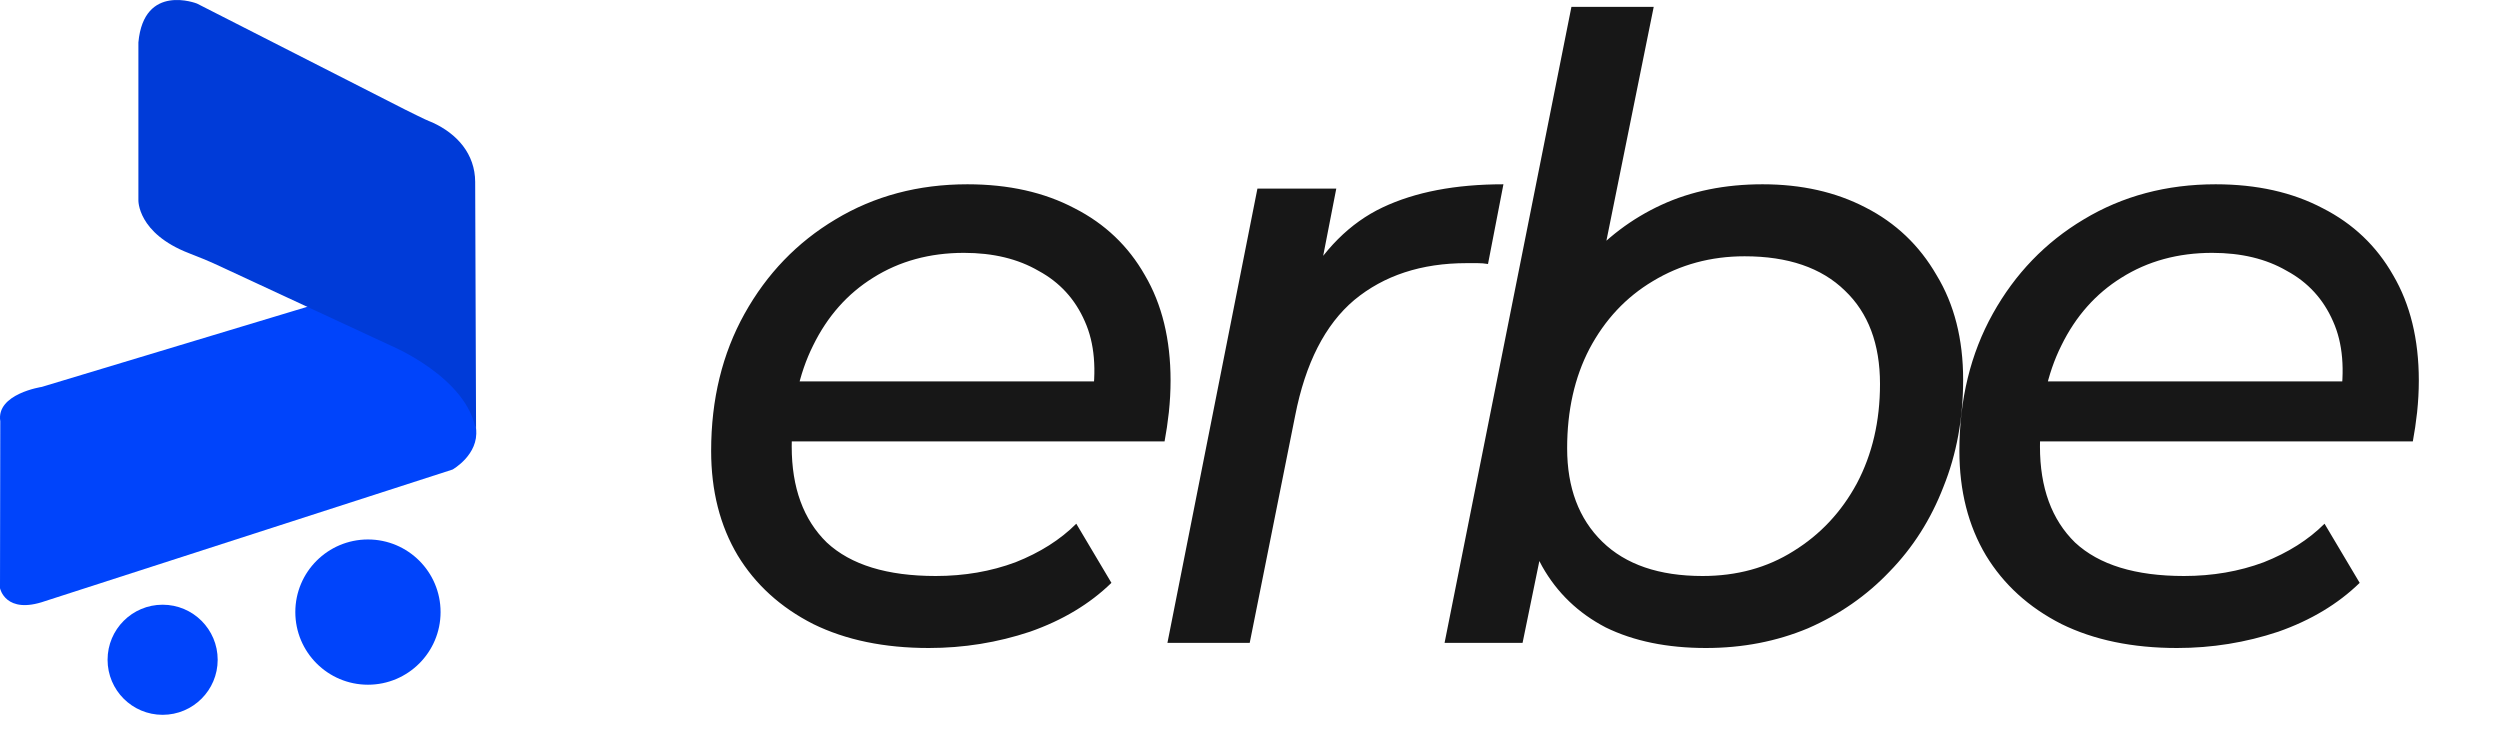
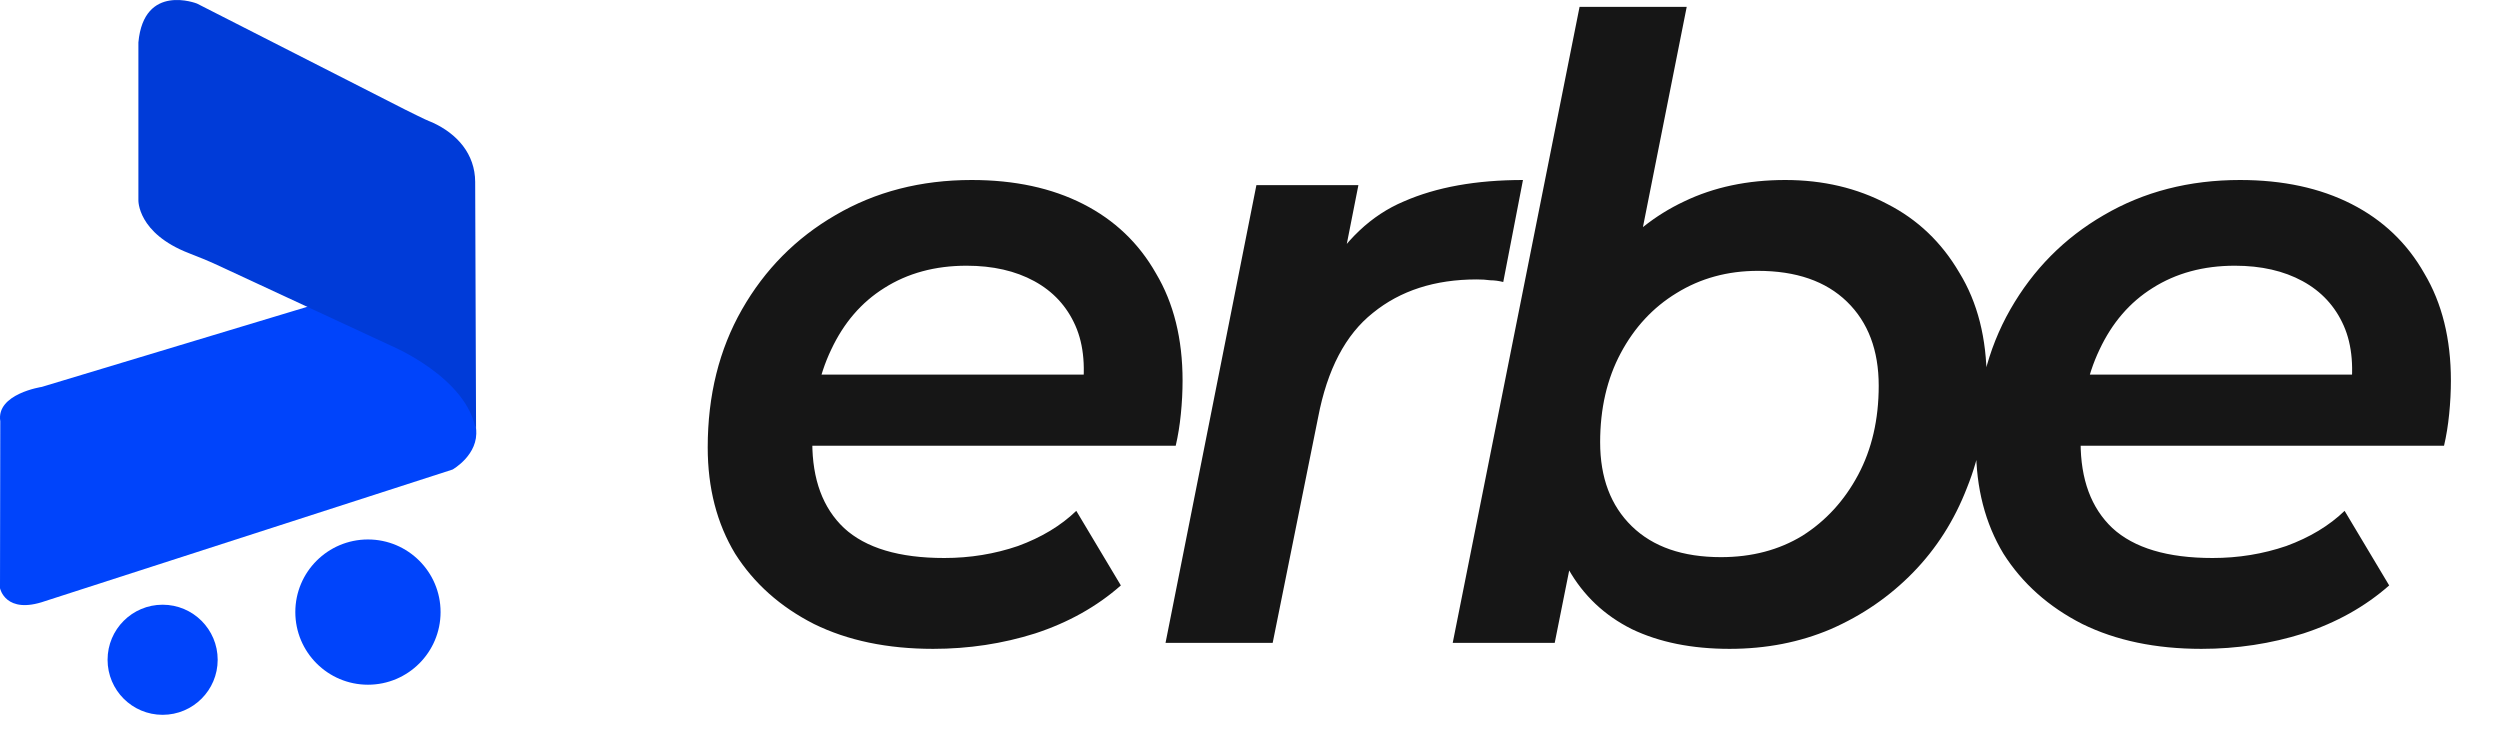
<svg xmlns="http://www.w3.org/2000/svg" width="70" height="21" viewBox="0 0 70 21" fill="none">
-   <path d="M26.008 18.144C24.76 18.144 23.68 17.92 22.768 17.472C21.856 17.008 21.152 16.368 20.656 15.552C20.16 14.72 19.912 13.744 19.912 12.624C19.912 11.184 20.224 9.904 20.848 8.784C21.472 7.664 22.32 6.784 23.392 6.144C24.48 5.488 25.712 5.16 27.088 5.16C28.24 5.16 29.24 5.384 30.088 5.832C30.936 6.264 31.592 6.888 32.056 7.704C32.536 8.52 32.776 9.504 32.776 10.656C32.776 10.944 32.76 11.24 32.728 11.544C32.696 11.832 32.656 12.104 32.608 12.36H21.592L21.88 10.68H31.504L30.568 11.256C30.712 10.36 30.648 9.608 30.376 9C30.104 8.376 29.672 7.904 29.08 7.584C28.504 7.248 27.808 7.08 26.992 7.08C26.032 7.08 25.184 7.312 24.448 7.776C23.728 8.224 23.168 8.856 22.768 9.672C22.368 10.472 22.168 11.416 22.168 12.504C22.168 13.656 22.496 14.552 23.152 15.192C23.824 15.816 24.84 16.128 26.2 16.128C27 16.128 27.744 16 28.432 15.744C29.12 15.472 29.688 15.112 30.136 14.664L31.12 16.32C30.512 16.912 29.752 17.368 28.84 17.688C27.928 17.992 26.984 18.144 26.008 18.144ZM32.688 18L35.208 5.28H37.416L36.696 8.976L36.456 8.064C37.048 6.992 37.8 6.24 38.712 5.808C39.624 5.376 40.752 5.16 42.096 5.16L41.664 7.392C41.568 7.376 41.472 7.368 41.376 7.368C41.28 7.368 41.176 7.368 41.064 7.368C39.8 7.368 38.752 7.712 37.92 8.4C37.104 9.088 36.552 10.168 36.264 11.64L34.992 18H32.688ZM40.448 18L44 0.192H46.304L44.6 8.616L43.76 11.52L43.4 14.256L42.632 18H40.448ZM47.768 18.144C46.68 18.144 45.744 17.952 44.96 17.568C44.192 17.168 43.6 16.6 43.184 15.864C42.768 15.112 42.56 14.208 42.56 13.152C42.56 11.968 42.712 10.888 43.016 9.912C43.32 8.92 43.768 8.072 44.36 7.368C44.968 6.664 45.688 6.12 46.52 5.736C47.352 5.352 48.296 5.16 49.352 5.16C50.44 5.16 51.4 5.376 52.232 5.808C53.08 6.24 53.744 6.872 54.224 7.704C54.72 8.52 54.968 9.496 54.968 10.632C54.968 11.72 54.784 12.72 54.416 13.632C54.064 14.544 53.56 15.336 52.904 16.008C52.264 16.68 51.504 17.208 50.624 17.592C49.744 17.96 48.792 18.144 47.768 18.144ZM47.672 16.128C48.632 16.128 49.48 15.896 50.216 15.432C50.968 14.968 51.56 14.336 51.992 13.536C52.424 12.72 52.64 11.792 52.64 10.752C52.64 9.632 52.312 8.76 51.656 8.136C51 7.496 50.064 7.176 48.848 7.176C47.904 7.176 47.048 7.408 46.28 7.872C45.528 8.32 44.936 8.952 44.504 9.768C44.088 10.568 43.88 11.496 43.88 12.552C43.88 13.656 44.208 14.528 44.864 15.168C45.52 15.808 46.456 16.128 47.672 16.128ZM60.959 18.144C59.711 18.144 58.631 17.92 57.719 17.472C56.807 17.008 56.103 16.368 55.607 15.552C55.111 14.72 54.863 13.744 54.863 12.624C54.863 11.184 55.175 9.904 55.799 8.784C56.423 7.664 57.271 6.784 58.343 6.144C59.431 5.488 60.663 5.16 62.039 5.16C63.191 5.16 64.191 5.384 65.039 5.832C65.887 6.264 66.543 6.888 67.007 7.704C67.487 8.52 67.727 9.504 67.727 10.656C67.727 10.944 67.711 11.24 67.679 11.544C67.647 11.832 67.607 12.104 67.559 12.36H56.543L56.831 10.68H66.455L65.519 11.256C65.663 10.36 65.599 9.608 65.327 9C65.055 8.376 64.623 7.904 64.031 7.584C63.455 7.248 62.759 7.08 61.943 7.08C60.983 7.08 60.135 7.312 59.399 7.776C58.679 8.224 58.119 8.856 57.719 9.672C57.319 10.472 57.119 11.416 57.119 12.504C57.119 13.656 57.447 14.552 58.103 15.192C58.775 15.816 59.791 16.128 61.151 16.128C61.951 16.128 62.695 16 63.383 15.744C64.071 15.472 64.639 15.112 65.087 14.664L66.071 16.32C65.463 16.912 64.703 17.368 63.791 17.688C62.879 17.992 61.935 18.144 60.959 18.144Z" fill="#171717" />
+   <path d="M26.128 18.168C24.848 18.168 23.736 17.936 22.792 17.472C21.848 16.992 21.112 16.336 20.584 15.504C20.072 14.656 19.816 13.664 19.816 12.528C19.816 11.072 20.136 9.784 20.776 8.664C21.416 7.544 22.288 6.664 23.392 6.024C24.512 5.368 25.784 5.04 27.208 5.04C28.408 5.04 29.448 5.264 30.328 5.712C31.208 6.16 31.888 6.808 32.368 7.656C32.864 8.488 33.112 9.488 33.112 10.656C33.112 10.96 33.096 11.272 33.064 11.592C33.032 11.912 32.984 12.208 32.92 12.48H22.048L22.384 10.488H31.504L30.28 11.16C30.408 10.344 30.352 9.664 30.112 9.12C29.872 8.576 29.488 8.16 28.96 7.872C28.432 7.584 27.8 7.44 27.064 7.44C26.184 7.44 25.416 7.648 24.76 8.064C24.12 8.464 23.624 9.04 23.272 9.792C22.92 10.528 22.744 11.392 22.744 12.384C22.744 13.424 23.04 14.224 23.632 14.784C24.24 15.344 25.176 15.624 26.44 15.624C27.16 15.624 27.848 15.512 28.504 15.288C29.16 15.048 29.704 14.72 30.136 14.304L31.384 16.392C30.712 16.984 29.912 17.432 28.984 17.736C28.072 18.024 27.12 18.168 26.128 18.168ZM32.635 18L35.179 5.184H38.035L37.315 8.832L37.051 7.776C37.643 6.736 38.395 6.024 39.307 5.64C40.219 5.24 41.331 5.04 42.643 5.04L42.091 7.896C41.963 7.864 41.843 7.848 41.731 7.848C41.619 7.832 41.491 7.824 41.347 7.824C40.179 7.824 39.211 8.136 38.443 8.76C37.675 9.368 37.163 10.344 36.907 11.688L35.635 18H32.635ZM40.676 18L44.228 0.192H47.228L45.644 8.16L44.708 11.496L44.228 14.52L43.532 18H40.676ZM48.428 18.168C47.372 18.168 46.46 17.984 45.692 17.616C44.924 17.232 44.332 16.672 43.916 15.936C43.5 15.2 43.292 14.288 43.292 13.2C43.292 12 43.436 10.904 43.724 9.912C44.028 8.904 44.468 8.04 45.044 7.32C45.636 6.584 46.34 6.024 47.156 5.64C47.988 5.24 48.932 5.04 49.988 5.04C51.044 5.04 51.996 5.264 52.844 5.712C53.692 6.144 54.364 6.784 54.86 7.632C55.372 8.464 55.628 9.472 55.628 10.656C55.628 11.744 55.444 12.744 55.076 13.656C54.724 14.568 54.22 15.36 53.564 16.032C52.908 16.704 52.14 17.232 51.26 17.616C50.396 17.984 49.452 18.168 48.428 18.168ZM48.188 15.6C49.052 15.6 49.812 15.4 50.468 15C51.124 14.584 51.644 14.016 52.028 13.296C52.412 12.576 52.604 11.744 52.604 10.8C52.604 9.808 52.308 9.024 51.716 8.448C51.124 7.872 50.292 7.584 49.22 7.584C48.372 7.584 47.612 7.792 46.94 8.208C46.284 8.608 45.764 9.168 45.38 9.888C44.996 10.608 44.804 11.44 44.804 12.384C44.804 13.376 45.1 14.16 45.692 14.736C46.284 15.312 47.116 15.6 48.188 15.6ZM61.641 18.168C60.361 18.168 59.249 17.936 58.305 17.472C57.361 16.992 56.625 16.336 56.097 15.504C55.585 14.656 55.329 13.664 55.329 12.528C55.329 11.072 55.649 9.784 56.289 8.664C56.929 7.544 57.801 6.664 58.905 6.024C60.025 5.368 61.297 5.04 62.721 5.04C63.921 5.04 64.961 5.264 65.841 5.712C66.721 6.16 67.401 6.808 67.881 7.656C68.377 8.488 68.625 9.488 68.625 10.656C68.625 10.96 68.609 11.272 68.577 11.592C68.545 11.912 68.497 12.208 68.433 12.48H57.561L57.897 10.488H67.017L65.793 11.16C65.921 10.344 65.865 9.664 65.625 9.12C65.385 8.576 65.001 8.16 64.473 7.872C63.945 7.584 63.313 7.44 62.577 7.44C61.697 7.44 60.929 7.648 60.273 8.064C59.633 8.464 59.137 9.04 58.785 9.792C58.433 10.528 58.257 11.392 58.257 12.384C58.257 13.424 58.553 14.224 59.145 14.784C59.753 15.344 60.689 15.624 61.953 15.624C62.673 15.624 63.361 15.512 64.017 15.288C64.673 15.048 65.217 14.72 65.649 14.304L66.897 16.392C66.225 16.984 65.425 17.432 64.497 17.736C63.585 18.024 62.633 18.168 61.641 18.168Z" fill="#161616" />
  <path d="M8.603 8.591L1.171 10.833C1.171 10.833 -0.115 11.027 0.008 11.795L0 16.469C0 16.469 0.15 17.22 1.263 16.831L12.672 13.147C12.672 13.147 13.411 12.732 13.33 12.016C13.248 11.3 12.517 8.072 8.602 8.59L8.603 8.591Z" fill="#0044FB" />
  <path d="M13.33 12.074L13.305 5.094C13.302 4.311 12.8 3.747 12.111 3.431C12.101 3.427 12.019 3.391 12.009 3.389C11.965 3.378 11.39 3.092 11.35 3.072L5.516 0.1C5.516 0.1 4.028 -0.488 3.875 1.188V5.607C3.875 5.607 3.845 6.529 5.289 7.089C5.557 7.192 5.822 7.3 6.082 7.42L10.925 9.669C10.925 9.669 13.102 10.565 13.33 12.074Z" fill="#003BD8" />
  <path d="M4.553 20.015C5.405 20.015 6.095 19.325 6.095 18.474C6.095 17.622 5.405 16.932 4.553 16.932C3.702 16.932 3.012 17.622 3.012 18.474C3.012 19.325 3.702 20.015 4.553 20.015Z" fill="#0044FB" />
  <path d="M10.303 19.172C11.426 19.172 12.336 18.261 12.336 17.138C12.336 16.015 11.426 15.105 10.303 15.105C9.18 15.105 8.269 16.015 8.269 17.138C8.269 18.261 9.18 19.172 10.303 19.172Z" fill="#0044FB" />
</svg>
